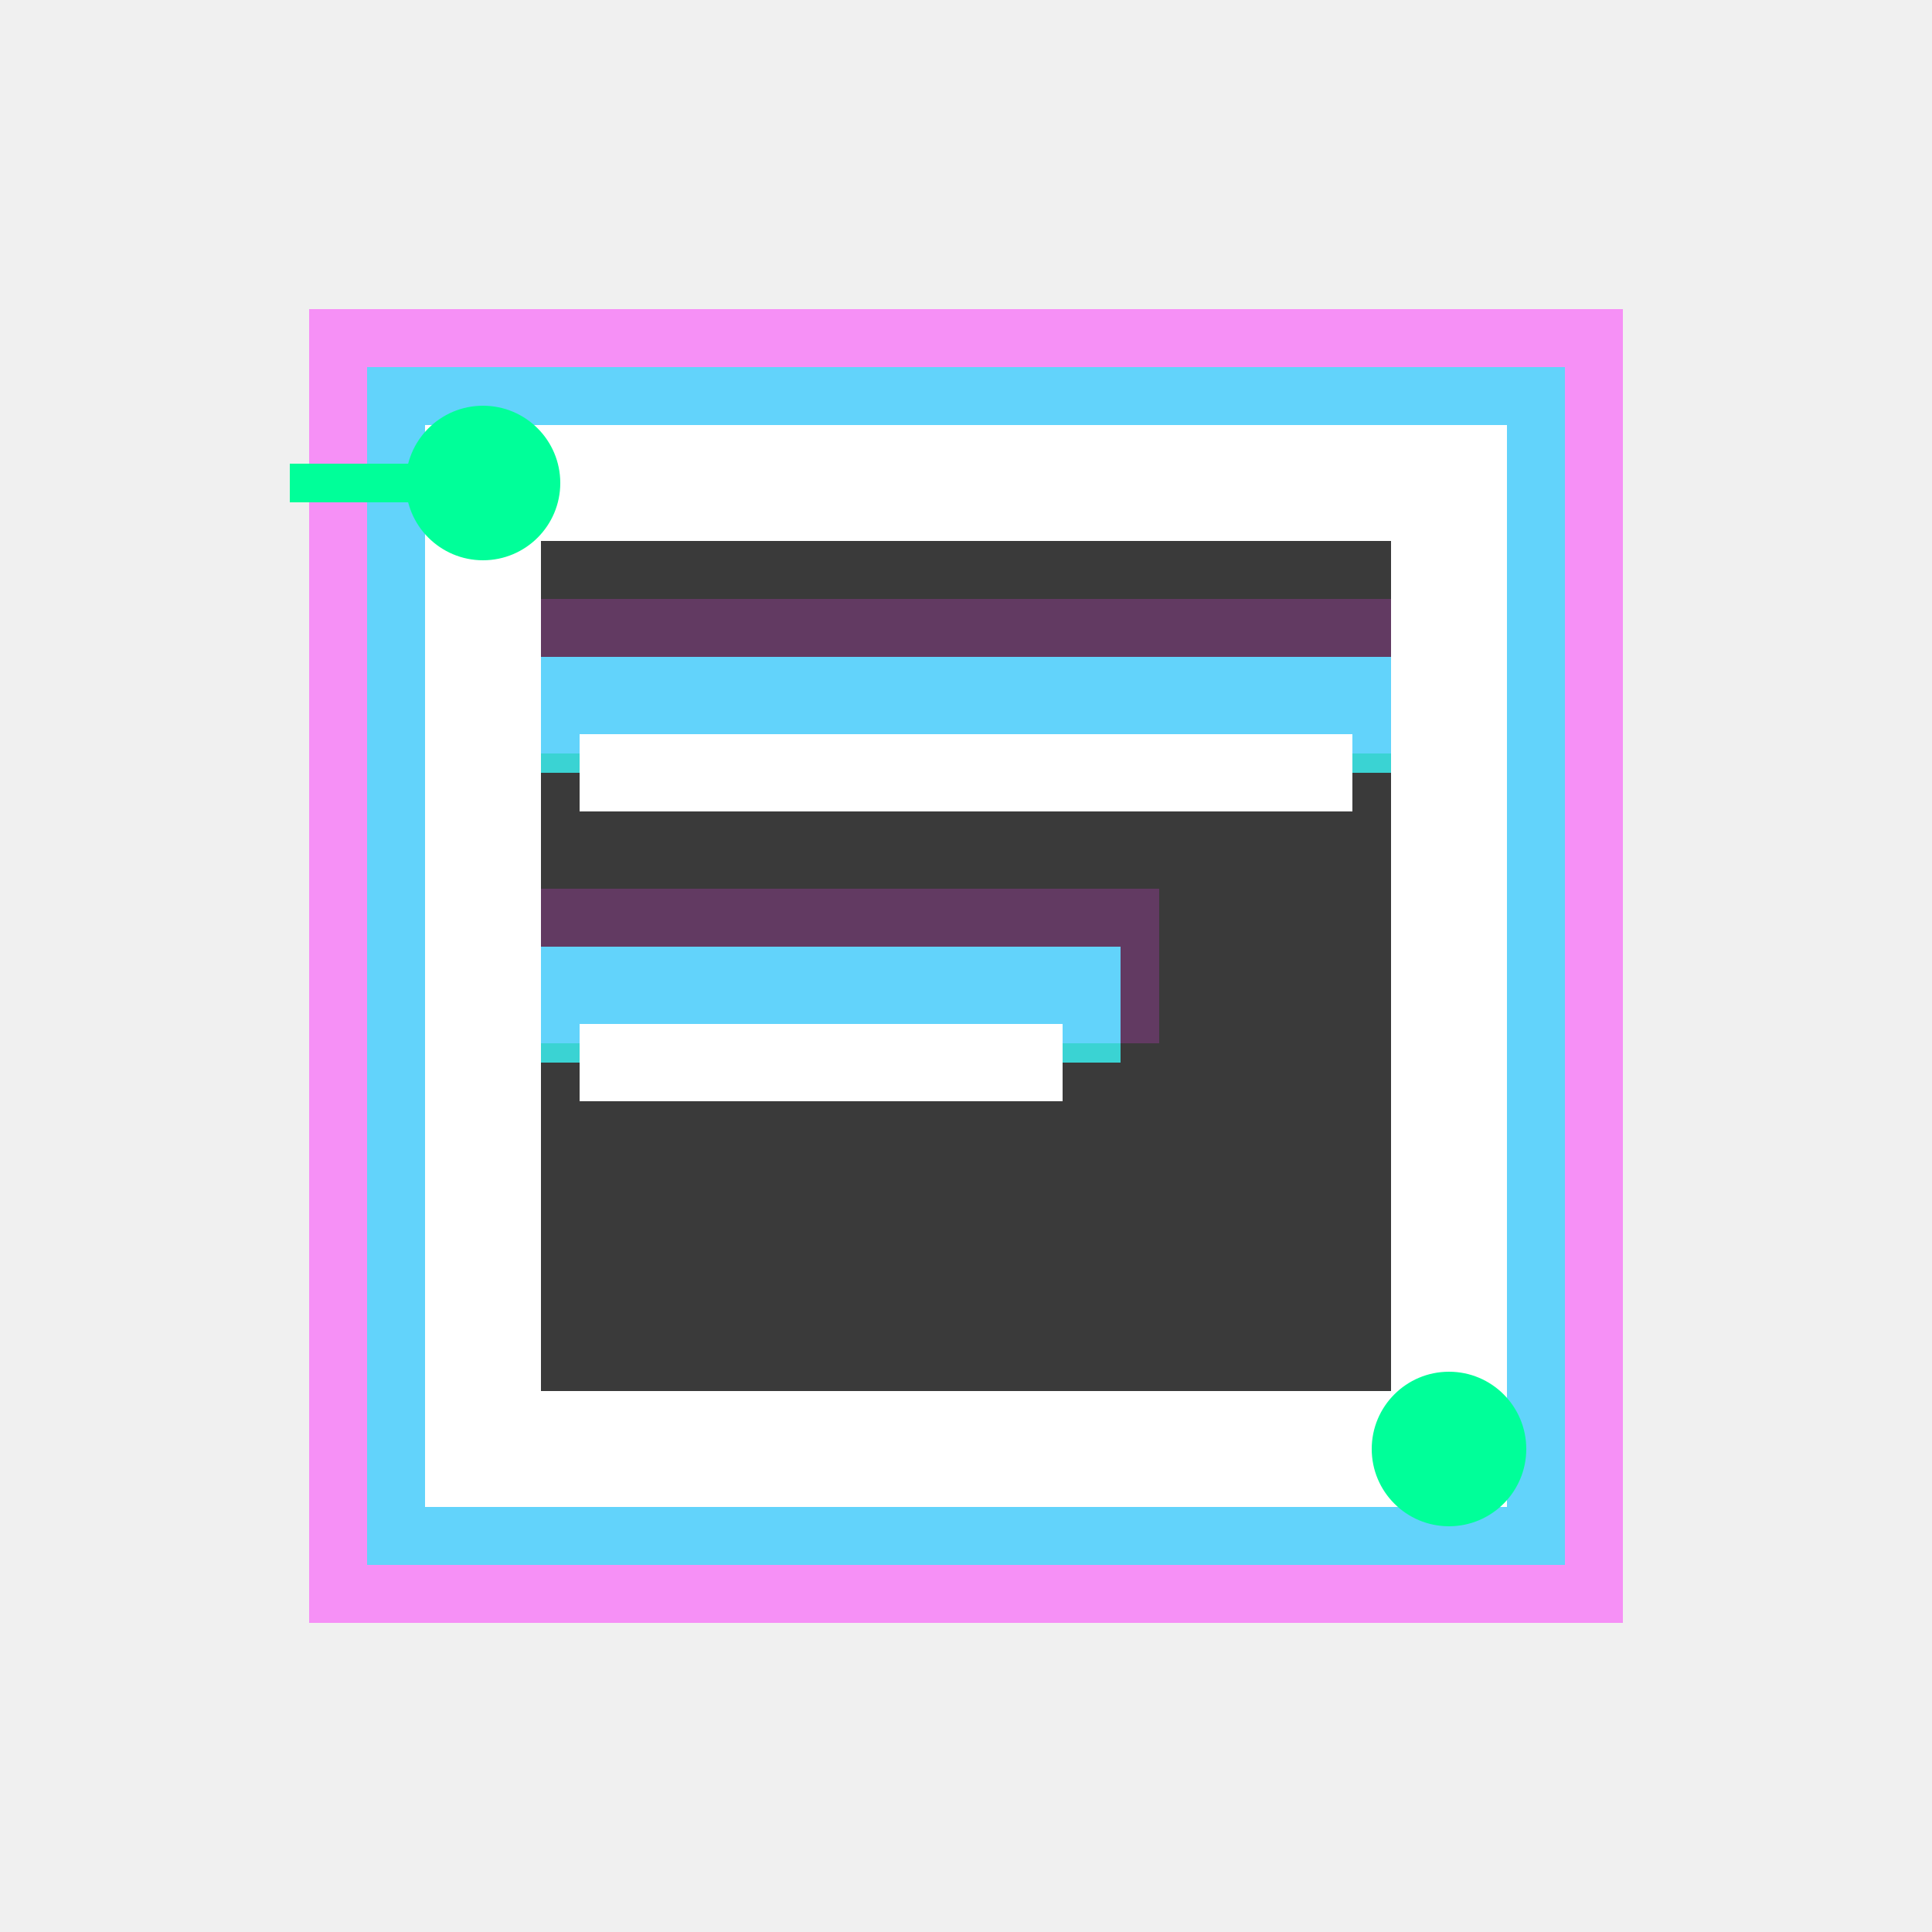
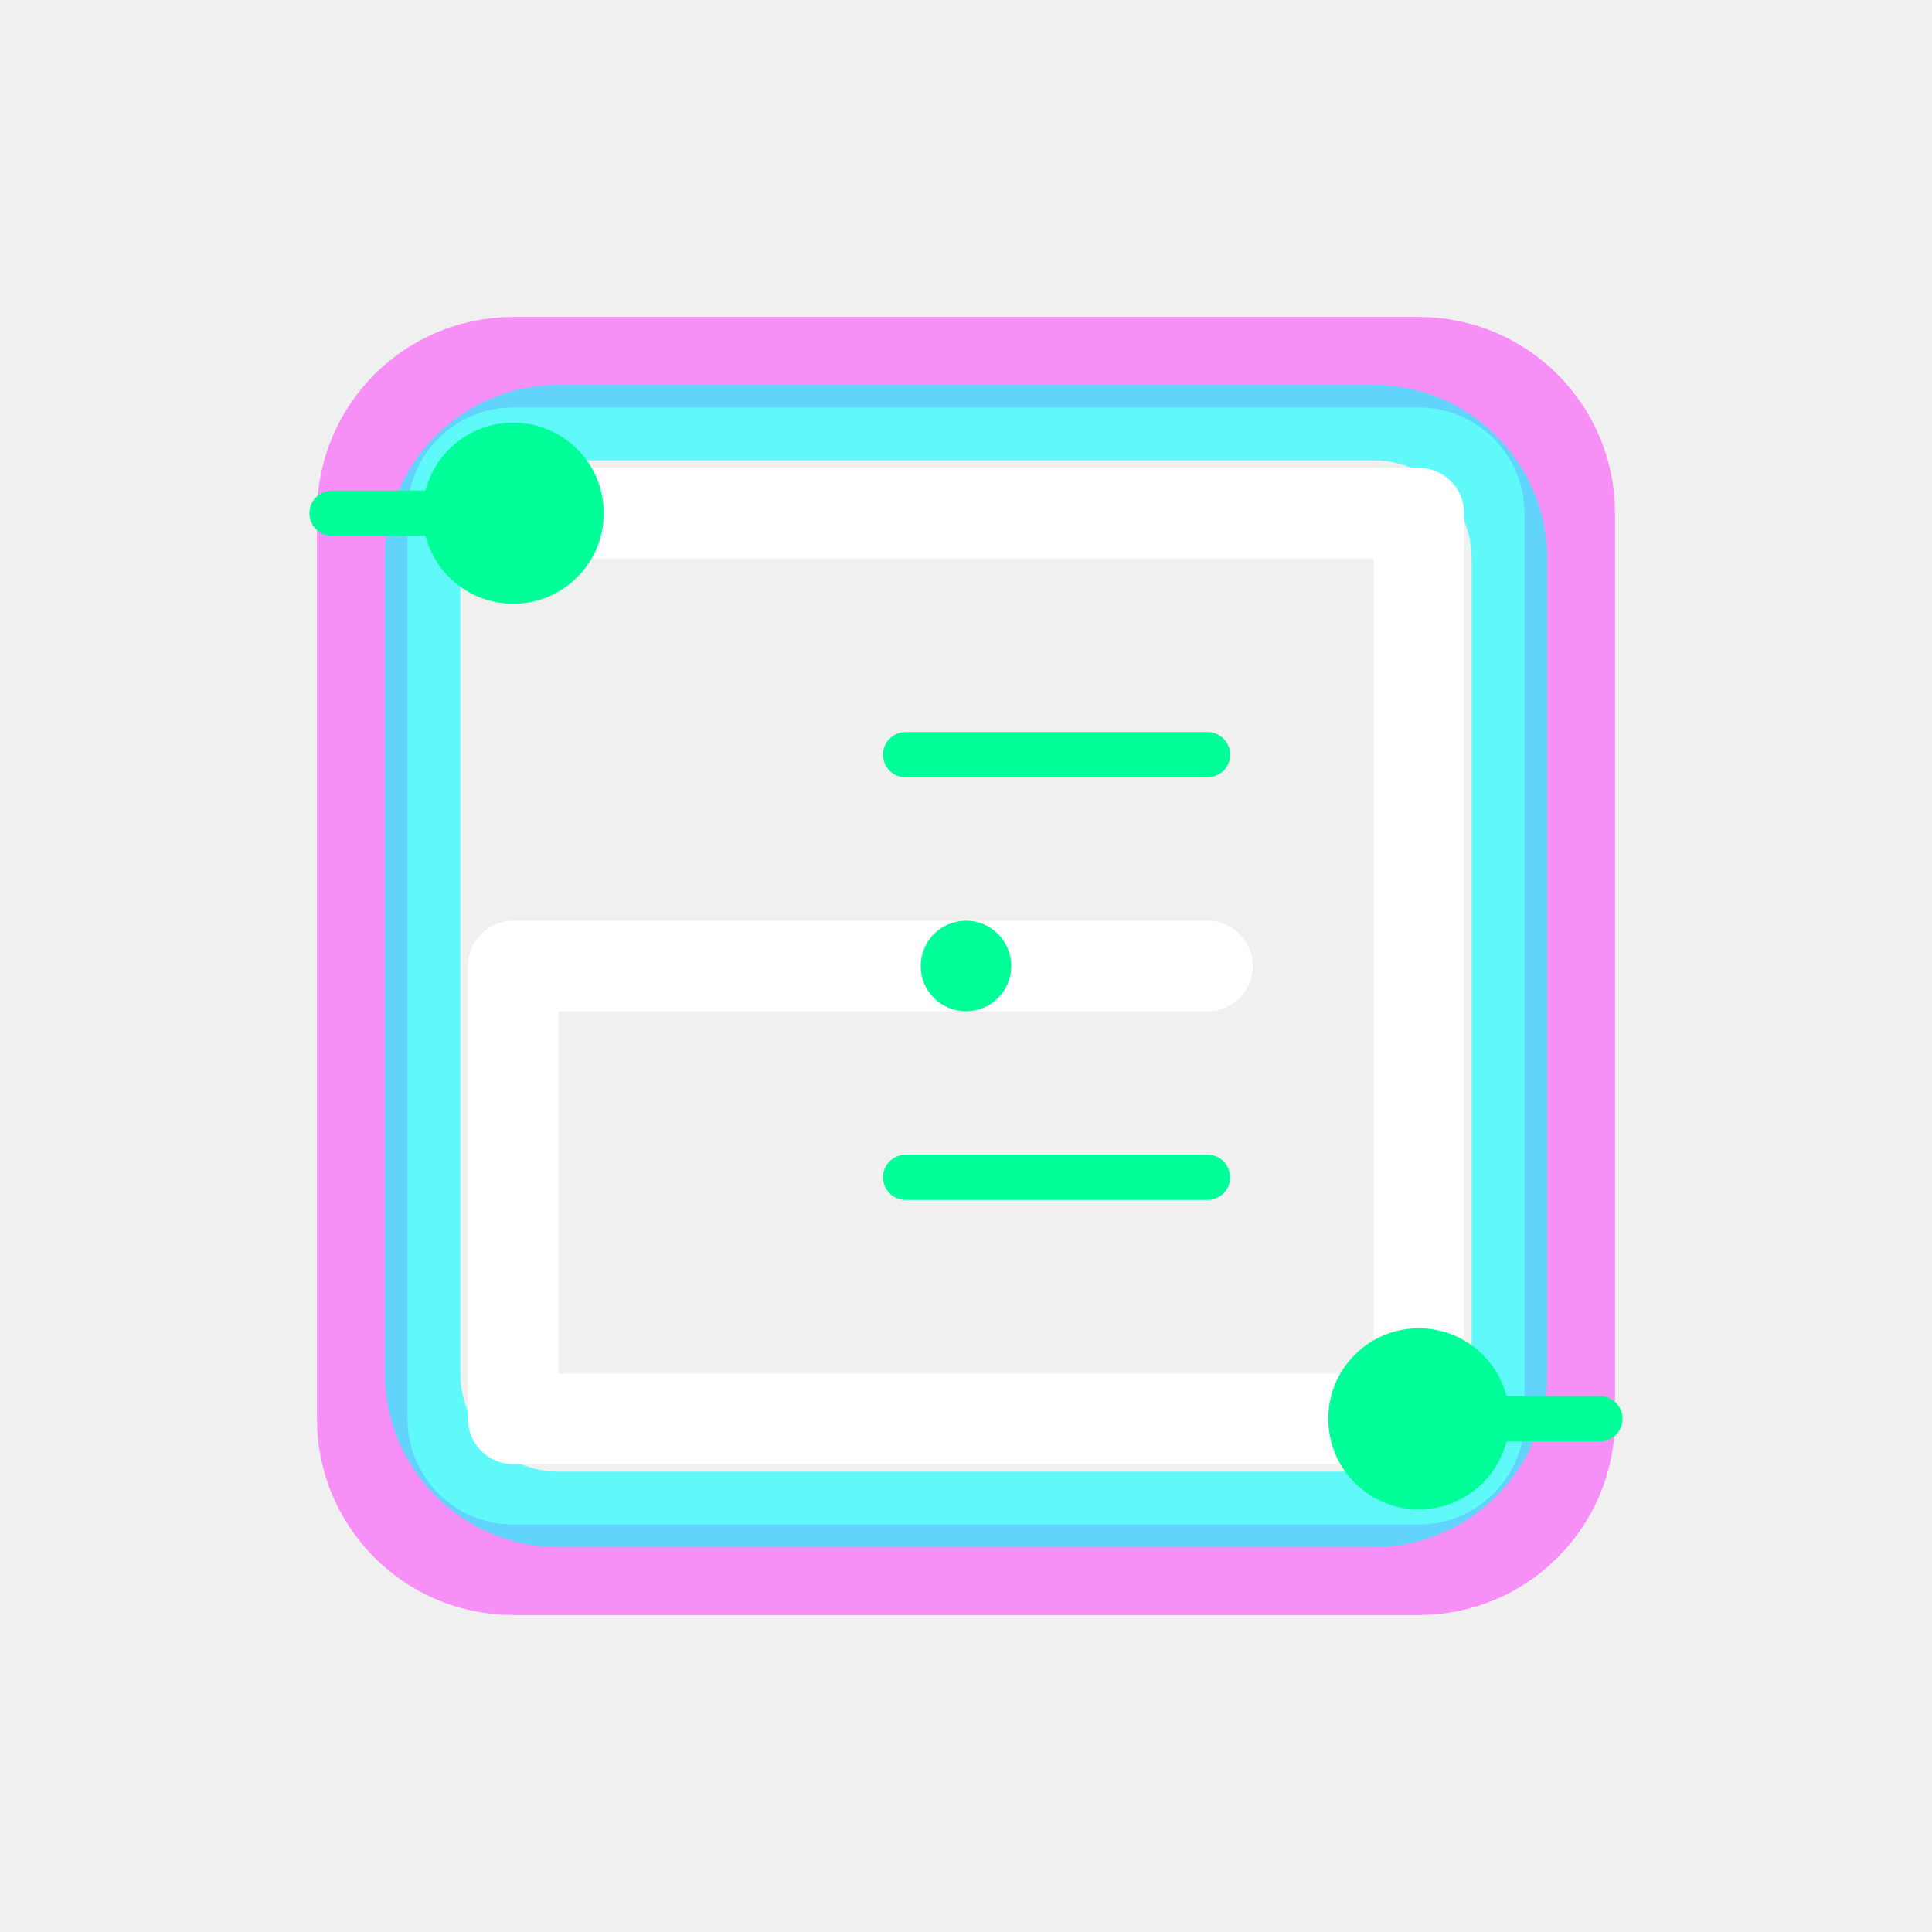
- <svg xmlns="http://www.w3.org/2000/svg" viewBox="0 0 100 100">
-   <path d="M20,20 L80,20 L80,80 L20,80 Z M25,35 L75,35 M25,50 L60,50" stroke="#ff00ff" stroke-width="8" opacity="0.4" />
-   <path d="M22,22 L78,22 L78,78 L22,78 Z M27,37 L73,37 M27,52 L58,52" stroke="#00ffff" stroke-width="6" opacity="0.6" />
-   <path d="M25,25 L75,25 L75,75 L25,75 Z" stroke="#ffffff" stroke-width="6" fill="none" />
-   <line x1="30" y1="40" x2="70" y2="40" stroke="#ffffff" stroke-width="4" />
-   <line x1="30" y1="55" x2="55" y2="55" stroke="#ffffff" stroke-width="4" />
-   <circle cx="25" cy="25" r="4" fill="#00ff99" />
-   <circle cx="75" cy="75" r="4" fill="#00ff99" />
-   <line x1="15" y1="25" x2="25" y2="25" stroke="#00ff99" stroke-width="2" />
+ <svg xmlns="http://www.w3.org/2000/svg" viewBox="0 0 512 512">
+   <rect fill="none" height="320" opacity="0.4" rx="40" ry="40" stroke="#ff00ff" stroke-width="24" width="320" x="96" y="96" />
+   <rect fill="none" height="288" opacity="0.6" rx="36" ry="36" stroke="#00ffff" stroke-width="20" width="288" x="112" y="112" />
+   <path d="M136,136 L376,136 L376,376 L136,376 L136,256 L320,256" fill="none" stroke="#ffffff" stroke-linecap="round" stroke-linejoin="round" stroke-width="24" />
+   <circle cx="136" cy="136" fill="#00ff99" r="24" />
+   <circle cx="376" cy="376" fill="#00ff99" r="24" />
+   <line stroke="#00ff99" stroke-linecap="round" stroke-width="12" x1="88" x2="136" y1="136" y2="136" />
+   <line stroke="#00ff99" stroke-linecap="round" stroke-width="12" x1="376" x2="424" y1="376" y2="376" />
+   <line stroke="#00ff99" stroke-linecap="round" stroke-width="12" x1="240" x2="320" y1="200" y2="200" />
+   <line stroke="#00ff99" stroke-linecap="round" stroke-width="12" x1="240" x2="320" y1="312" y2="312" />
+   <circle cx="256" cy="256" fill="#00ff99" r="12" />
</svg>
